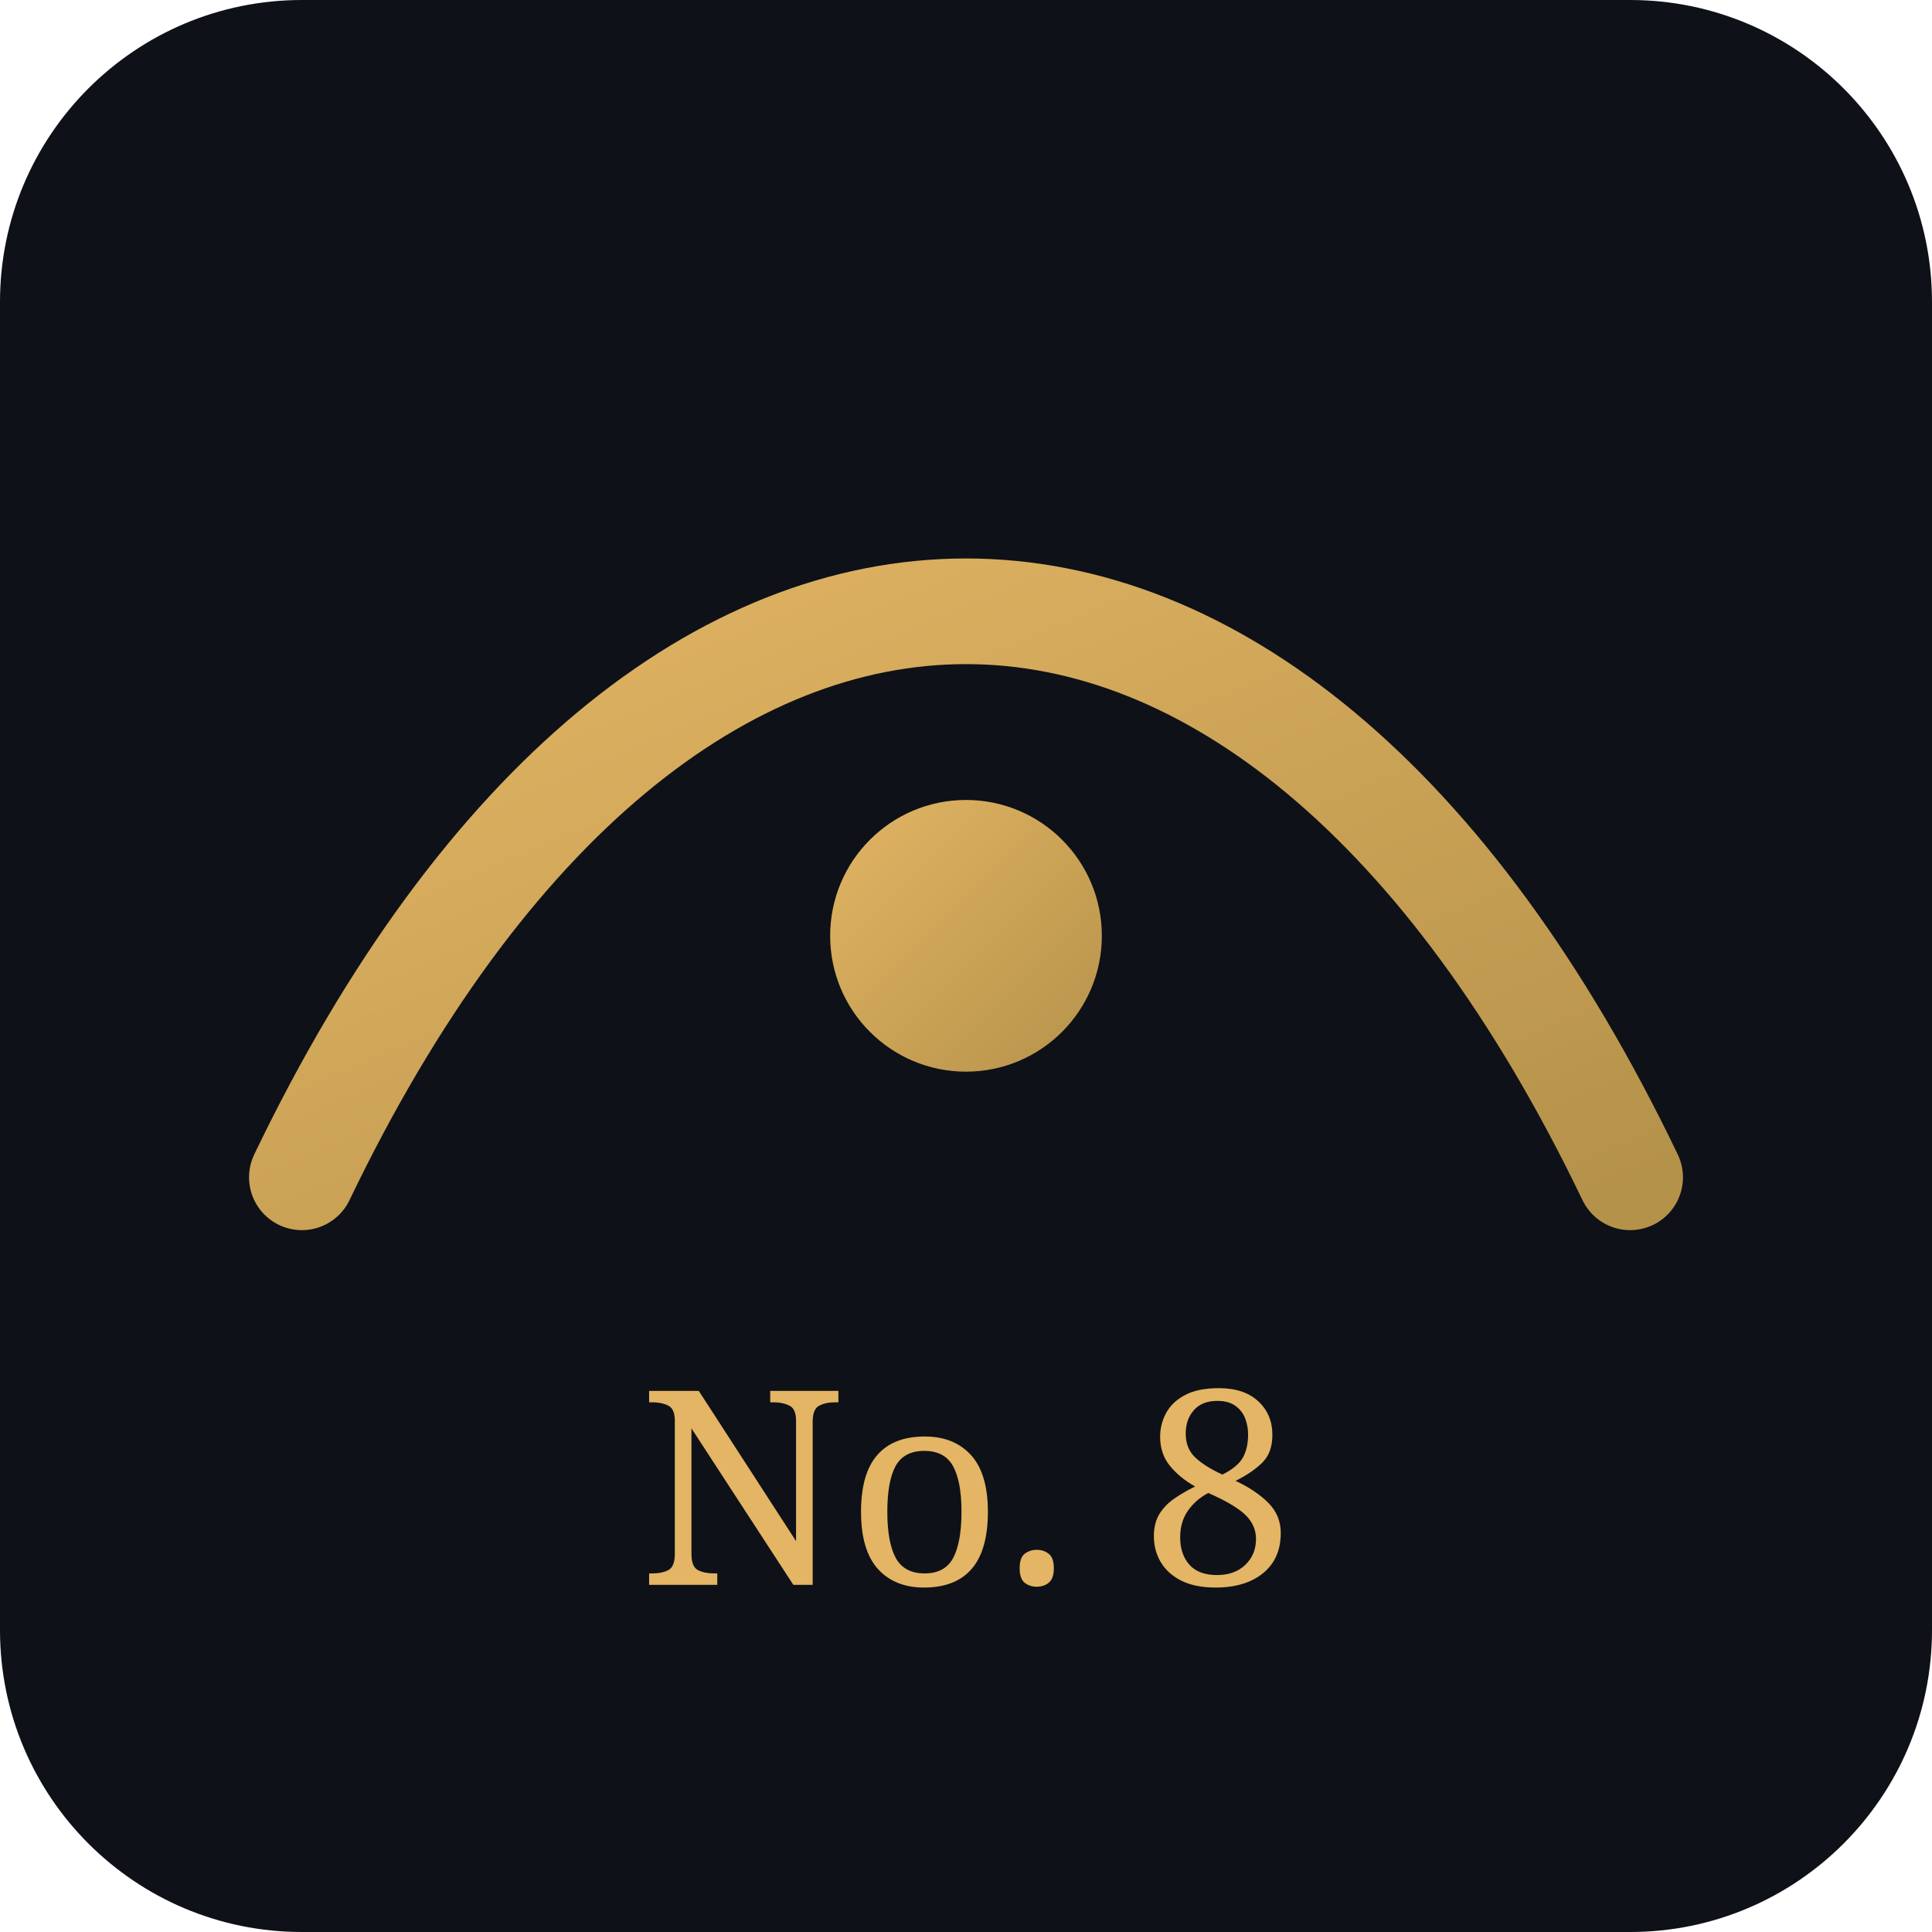
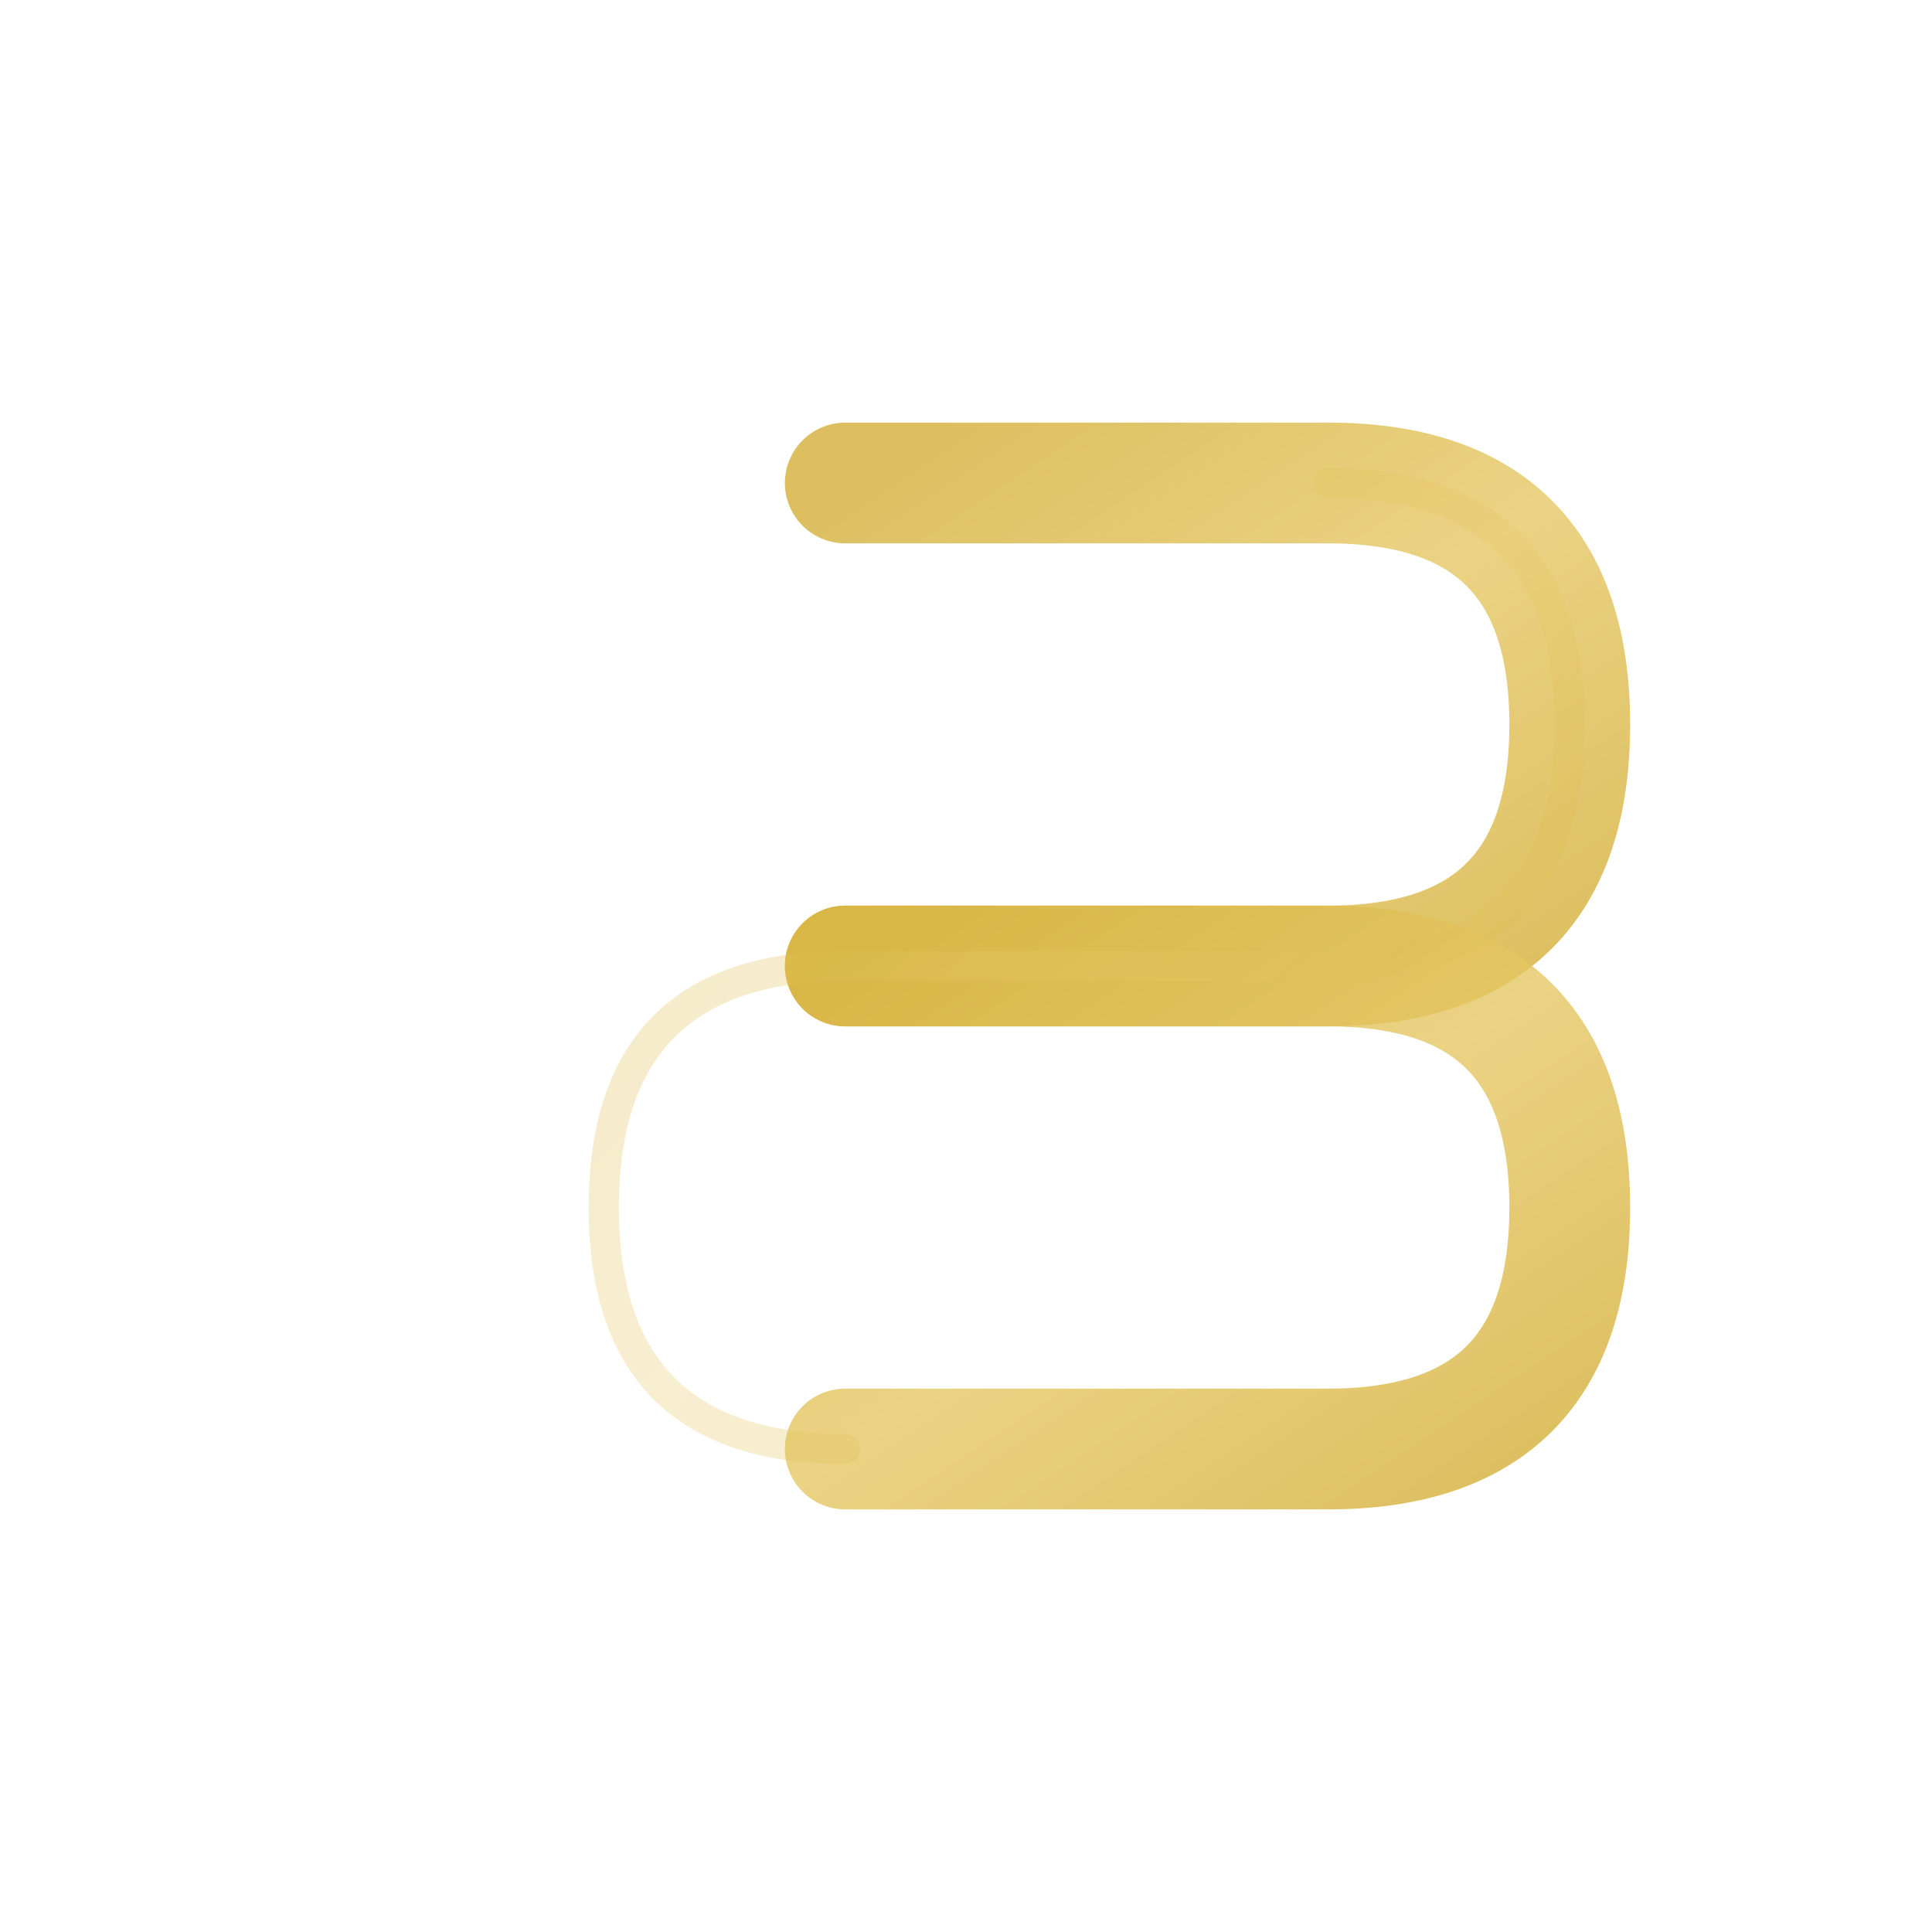
- <svg xmlns="http://www.w3.org/2000/svg" width="256" height="256" viewBox="0 0 256 256">
+ <svg xmlns="http://www.w3.org/2000/svg" width="32" height="32" viewBox="0 0 32 32" fill="none">
  <defs>
-     <linearGradient id="g" x1="0" x2="1" y1="0" y2="1">
-       <stop offset="0%" stop-color="#E3B564" />
-       <stop offset="100%" stop-color="#B5924A" />
+     <linearGradient id="monogramGradient" x1="0%" y1="0%" x2="100%" y2="100%">
+       <stop offset="0%" style="stop-color:#d4af37;stop-opacity:1" />
+       <stop offset="50%" style="stop-color:#e6c866;stop-opacity:1" />
+       <stop offset="100%" style="stop-color:#d4af37;stop-opacity:1" />
    </linearGradient>
+     <filter id="glow">
+       <feGaussianBlur stdDeviation="2" result="coloredBlur" />
+       <feMerge>
+         <feMergeNode in="coloredBlur" />
+         <feMergeNode in="SourceGraphic" />
+       </feMerge>
+     </filter>
  </defs>
-   <rect width="256" height="256" rx="40" fill="#0E1117" />
-   <path d="M40 156 C 88 56, 168 56, 216 156" fill="none" stroke="url(#g)" stroke-width="14" stroke-linecap="round" />
-   <circle cx="128" cy="124" r="18" fill="url(#g)" />
-   <text x="128" y="210" font-family="serif" font-size="36" text-anchor="middle" fill="#E3B564">No. 8</text>
+   <g id="monogram" transform="translate(2, 2)">
+     <path d="M4 2 L4 26" stroke="url(#monogramGradient)" stroke-width="2" stroke-linecap="round" fill="none" />
+     <path d="M4 14 L12 14" stroke="url(#monogramGradient)" stroke-width="2" stroke-linecap="round" fill="none" />
+     <path d="M12 2 L12 26" stroke="url(#monogramGradient)" stroke-width="2" stroke-linecap="round" fill="none" />
+     <path d="M12 6 Q16 6 20 6 Q24 6 24 10 Q24 14 20 14 Q16 14 12 14" stroke="url(#monogramGradient)" stroke-width="2" stroke-linecap="round" fill="none" opacity="0.8" />
+     <path d="M12 14 Q16 14 20 14 Q24 14 24 18 Q24 22 20 22 Q16 22 12 22" stroke="url(#monogramGradient)" stroke-width="2" stroke-linecap="round" fill="none" opacity="0.8" />
+     <path d="M20 6 Q24 6 24 10 Q24 14 20 14 Q16 14 12 14 Q8 14 8 18 Q8 22 12 22" stroke="url(#monogramGradient)" stroke-width="0.5" stroke-linecap="round" fill="none" opacity="0.3" />
+   </g>
+   <g id="hoverState" opacity="0" transform="translate(2, 2)">
+     <path d="M12 6 Q16 4 20 6 Q24 8 24 10 Q24 12 20 14 Q16 16 12 14" stroke="url(#monogramGradient)" stroke-width="1.5" stroke-linecap="round" fill="none" opacity="0.6" />
+     <path d="M12 14 Q16 16 20 14 Q24 12 24 18 Q24 20 20 22 Q16 24 12 22" stroke="url(#monogramGradient)" stroke-width="1.5" stroke-linecap="round" fill="none" opacity="0.6" />
+     <circle cx="8" cy="8" r="1" fill="url(#monogramGradient)" opacity="0.8">
+       <animate attributeName="opacity" values="0.8;0.2;0.8" dur="2s" repeatCount="indefinite" />
+     </circle>
+     <circle cx="24" cy="24" r="1" fill="url(#monogramGradient)" opacity="0.8">
+       <animate attributeName="opacity" values="0.8;0.2;0.8" dur="2s" repeatCount="indefinite" begin="1s" />
+     </circle>
+   </g>
+   <g id="prosperityState" opacity="0" transform="translate(2, 2)">
+     <circle cx="16" cy="16" r="12" stroke="url(#monogramGradient)" stroke-width="1" fill="none" opacity="0.3">
+       <animate attributeName="r" values="12;16;12" dur="1.6s" repeatCount="indefinite" />
+       <animate attributeName="opacity" values="0.3;0.1;0.3" dur="1.6s" repeatCount="indefinite" />
+     </circle>
+   </g>
</svg>
